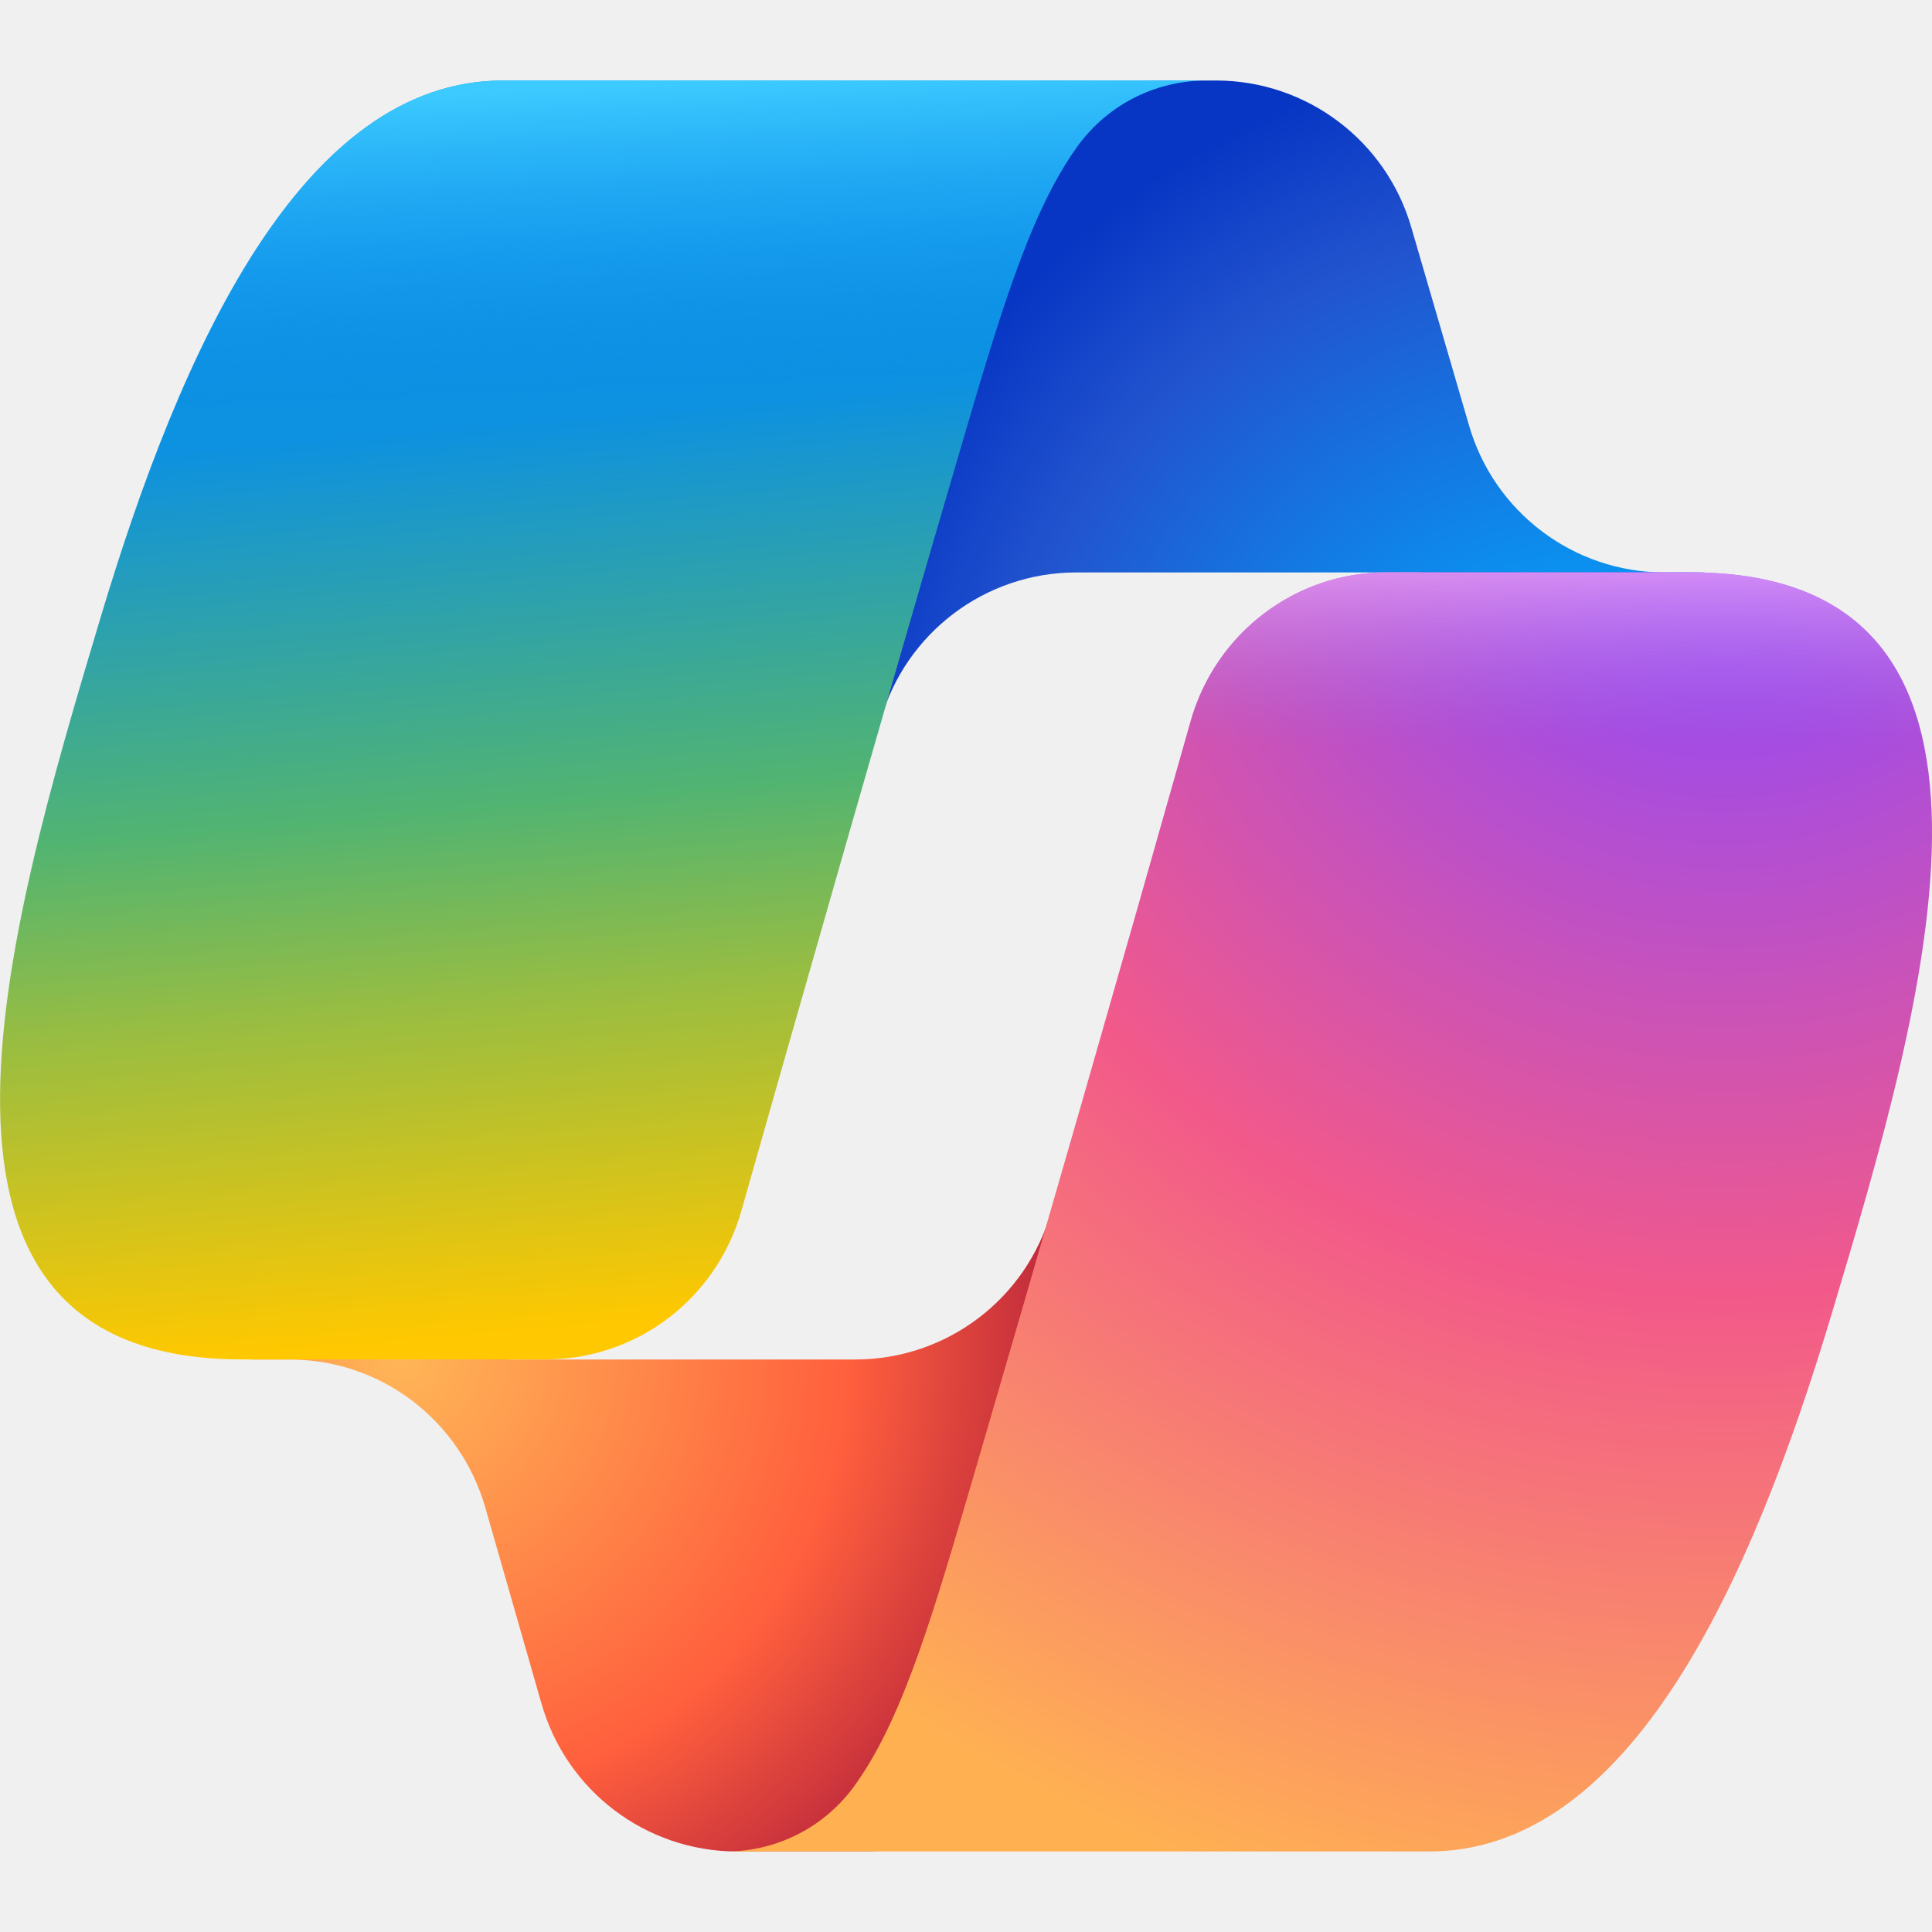
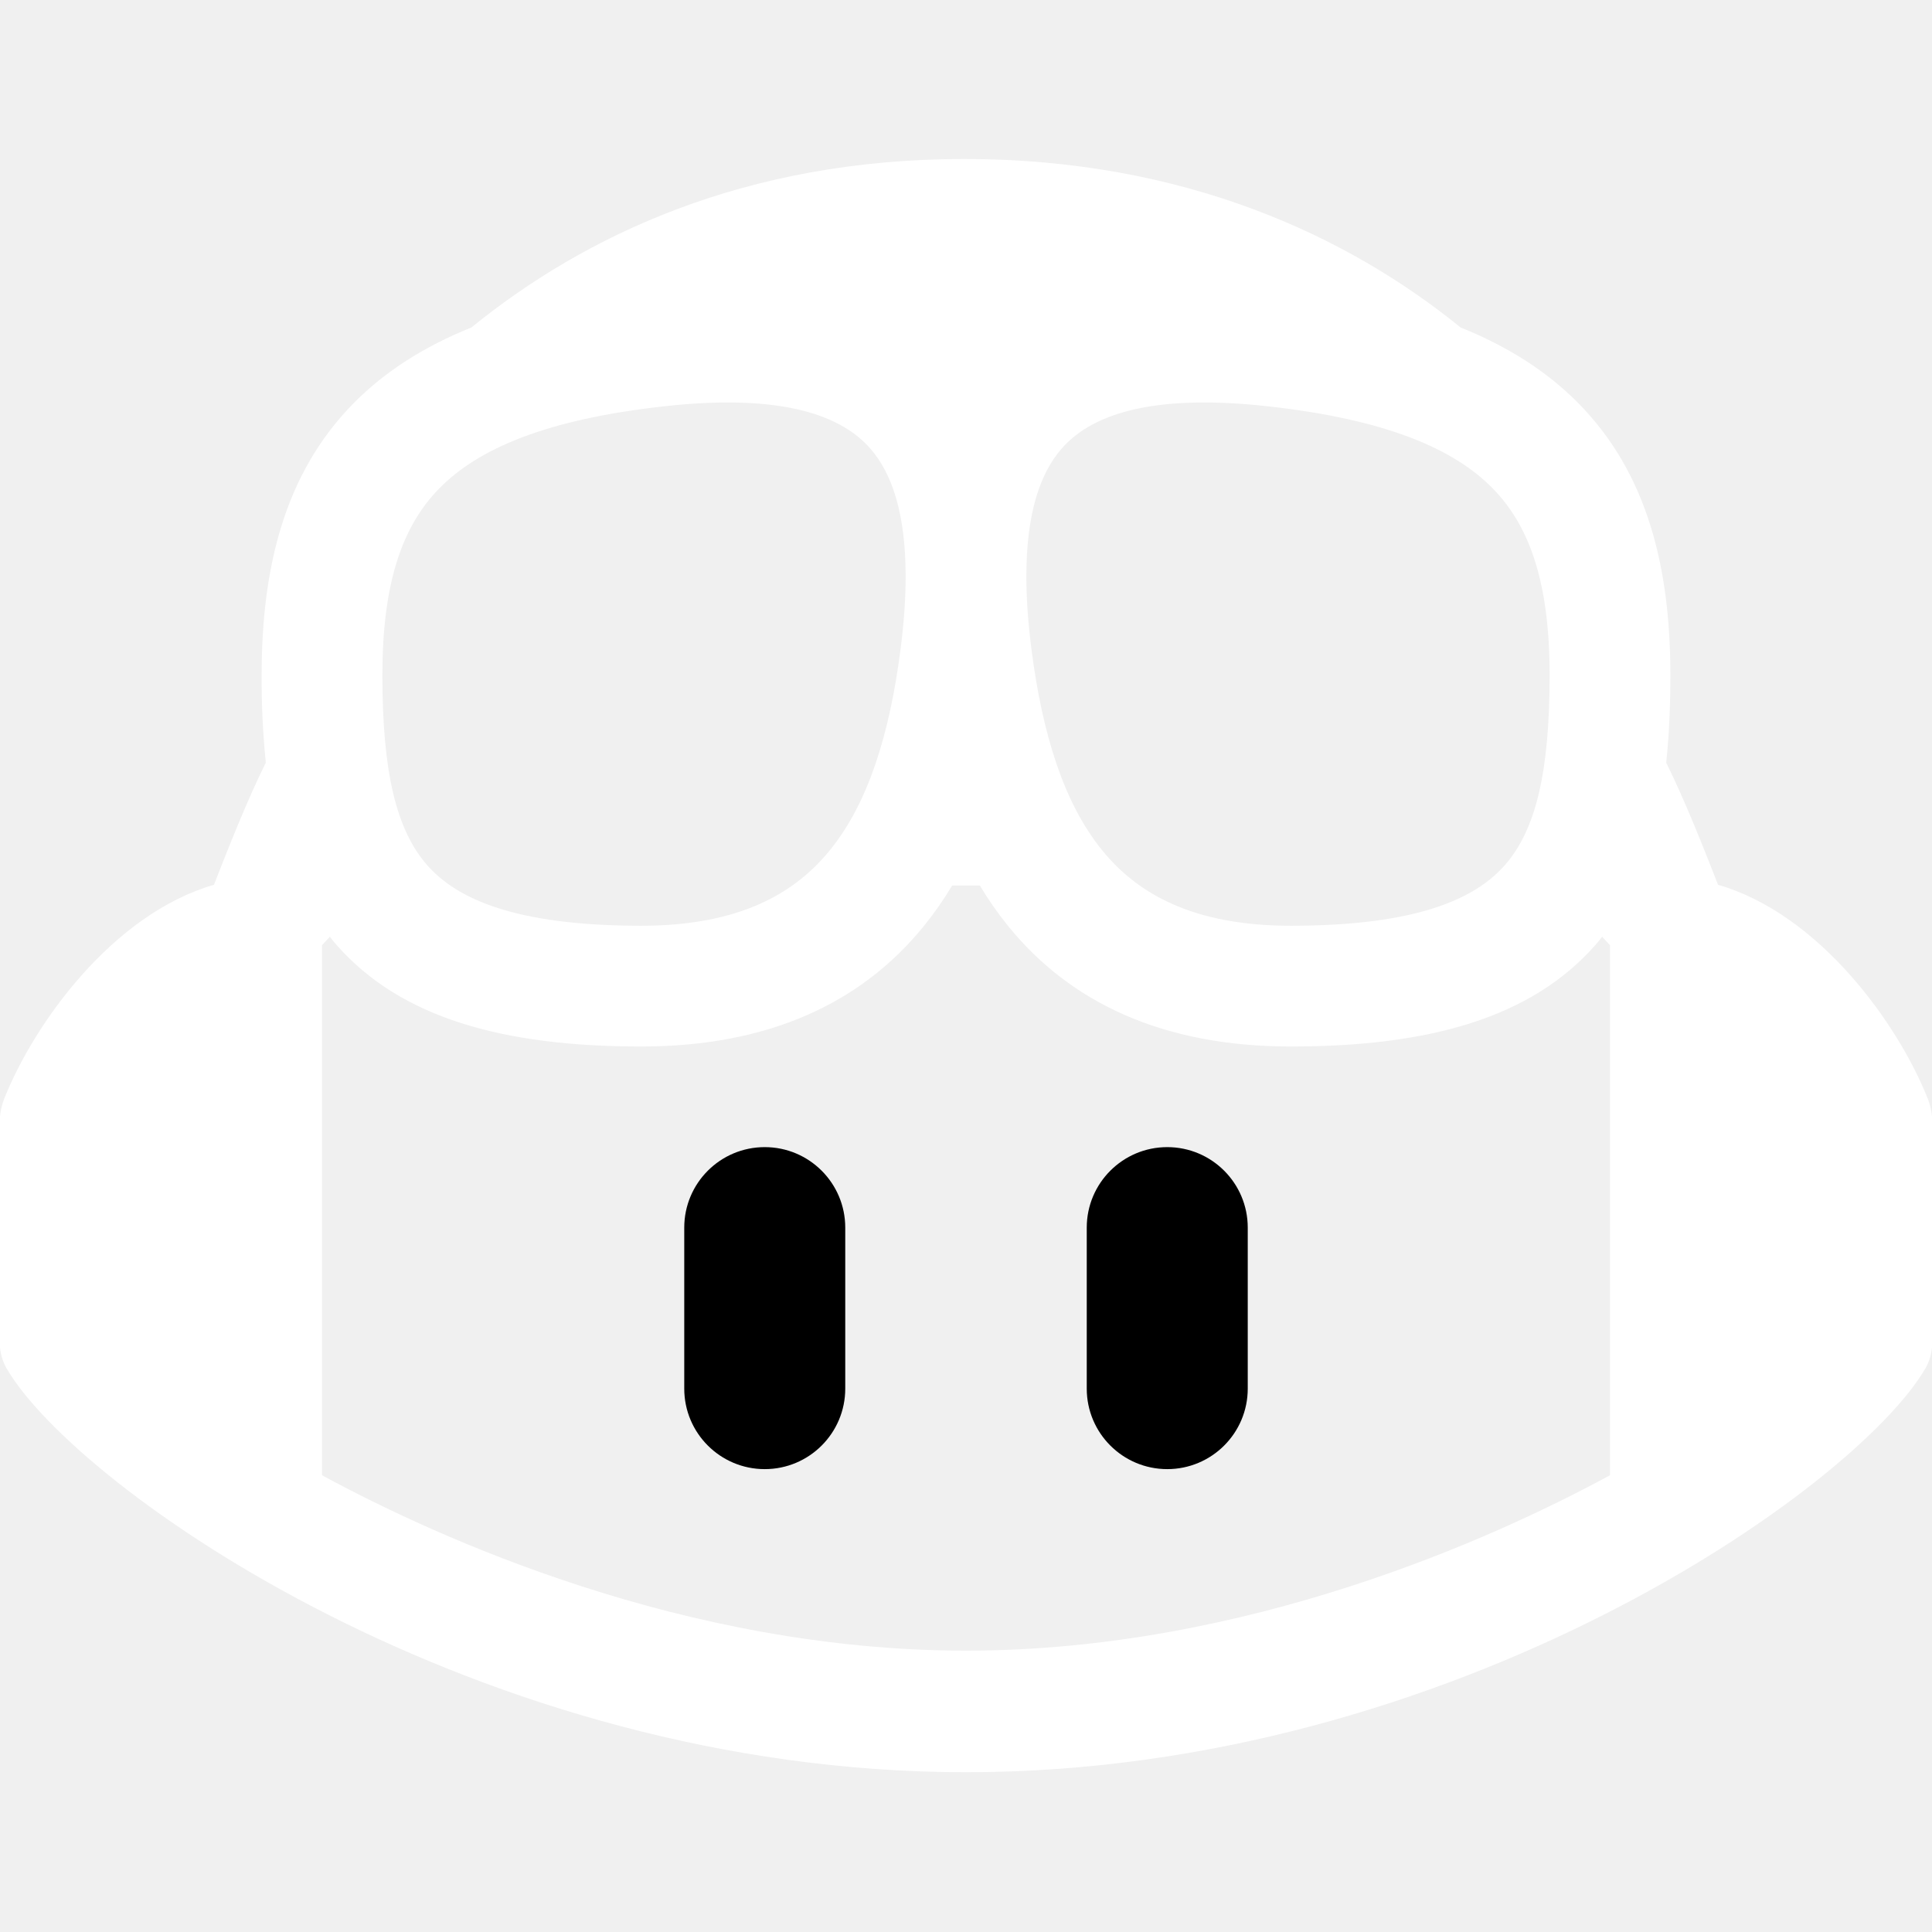
<svg xmlns="http://www.w3.org/2000/svg" height="24" viewBox="0 0 24 24" width="24">
-   <path d="M17.533 1.829A2.528 2.528 0 0015.11 0h-.737a2.531 2.531 0 00-2.484 2.087l-1.263 6.937.314-1.08a2.528 2.528 0 012.424-1.833h4.284l1.797.706 1.731-.706h-.505a2.528 2.528 0 01-2.423-1.829l-.715-2.453z" fill="url(#lobe-icons-copilot-0-_R_0_)" transform="translate(0 1)" />
-   <path d="M6.726 20.16A2.528 2.528 0 009.152 22h1.566c1.37 0 2.49-1.1 2.525-2.48l.17-6.69-.357 1.228a2.528 2.528 0 01-2.423 1.83h-4.32l-1.54-.842-1.667.843h.497c1.124 0 2.113.75 2.426 1.84l.697 2.432z" fill="url(#lobe-icons-copilot-1-_R_0_)" transform="translate(0 1)" />
-   <path d="M15 0H6.252c-2.5 0-4 3.331-5 6.662-1.184 3.947-2.734 9.225 1.75 9.225H6.78c1.13 0 2.12-.753 2.43-1.847.657-2.317 1.809-6.359 2.713-9.436.46-1.563.842-2.906 1.43-3.742A1.97 1.97 0 0115 0" fill="url(#lobe-icons-copilot-2-_R_0_)" transform="translate(0 1)" />
-   <path d="M15 0H6.252c-2.5 0-4 3.331-5 6.662-1.184 3.947-2.734 9.225 1.75 9.225H6.78c1.13 0 2.12-.753 2.43-1.847.657-2.317 1.809-6.359 2.713-9.436.46-1.563.842-2.906 1.43-3.742A1.97 1.97 0 0115 0" fill="url(#lobe-icons-copilot-3-_R_0_)" transform="translate(0 1)" />
-   <path d="M9 22h8.749c2.5 0 4-3.332 5-6.663 1.184-3.948 2.734-9.227-1.75-9.227H17.22c-1.129 0-2.12.754-2.43 1.848a1149.2 1149.2 0 01-2.713 9.437c-.46 1.564-.842 2.907-1.43 3.743A1.97 1.97 0 019 22" fill="url(#lobe-icons-copilot-4-_R_0_)" transform="translate(0 1)" />
-   <path d="M9 22h8.749c2.5 0 4-3.332 5-6.663 1.184-3.948 2.734-9.227-1.75-9.227H17.22c-1.129 0-2.12.754-2.43 1.848a1149.2 1149.2 0 01-2.713 9.437c-.46 1.564-.842 2.907-1.43 3.743A1.97 1.97 0 019 22" fill="url(#lobe-icons-copilot-5-_R_0_)" transform="translate(0 1)" />
-   <defs>
-     <radialGradient cx="85.44%" cy="100.653%" fx="85.44%" fy="100.653%" gradientTransform="scale(-.8553 -1) rotate(50.927 2.041 -1.946)" id="lobe-icons-copilot-0-_R_0_" r="105.116%">
-       <stop offset="9.6%" stop-color="#00AEFF" />
-       <stop offset="77.3%" stop-color="#2253CE" />
-       <stop offset="100%" stop-color="#0736C4" />
-     </radialGradient>
-     <radialGradient cx="18.143%" cy="32.928%" fx="18.143%" fy="32.928%" gradientTransform="scale(.8897 1) rotate(52.069 .193 .352)" id="lobe-icons-copilot-1-_R_0_" r="95.612%">
-       <stop offset="0%" stop-color="#FFB657" />
-       <stop offset="63.4%" stop-color="#FF5F3D" />
-       <stop offset="92.3%" stop-color="#C02B3C" />
-     </radialGradient>
-     <radialGradient cx="82.987%" cy="-9.792%" fx="82.987%" fy="-9.792%" gradientTransform="scale(-1 -.9441) rotate(-70.872 .142 1.17)" id="lobe-icons-copilot-4-_R_0_" r="140.622%">
-       <stop offset="6.6%" stop-color="#8C48FF" />
-       <stop offset="50%" stop-color="#F2598A" />
-       <stop offset="89.6%" stop-color="#FFB152" />
-     </radialGradient>
-     <linearGradient id="lobe-icons-copilot-2-_R_0_" x1="39.465%" x2="46.884%" y1="12.117%" y2="103.774%">
-       <stop offset="15.6%" stop-color="#0D91E1" />
-       <stop offset="48.7%" stop-color="#52B471" />
-       <stop offset="65.2%" stop-color="#98BD42" />
-       <stop offset="93.7%" stop-color="#FFC800" />
-     </linearGradient>
-     <linearGradient id="lobe-icons-copilot-3-_R_0_" x1="45.949%" x2="50%" y1="0%" y2="100%">
-       <stop offset="0%" stop-color="#3DCBFF" />
-       <stop offset="24.7%" stop-color="#0588F7" stop-opacity="0" />
-     </linearGradient>
-     <linearGradient id="lobe-icons-copilot-5-_R_0_" x1="83.507%" x2="83.453%" y1="-6.106%" y2="21.131%">
-       <stop offset="5.8%" stop-color="#F8ADFA" />
-       <stop offset="70.8%" stop-color="#A86EDD" stop-opacity="0" />
-     </linearGradient>
-   </defs>
+   <path fill="#ffffff" d="M23.922 16.992c-.861 1.495-5.859 5.023-11.922 5.023-6.063 0-11.061-3.528-11.922-5.023A.641.641 0 0 1 0 16.736v-2.869a.841.841 0 0 1 .053-.22c.372-.935 1.347-2.292 2.605-2.656.167-.429.414-1.055.644-1.517a10.195 10.195 0 0 1-.052-1.086c0-1.331.282-2.499 1.132-3.368.397-.406.89-.717 1.474-.952 1.399-1.136 3.392-2.093 6.122-2.093 2.731 0 4.767.957 6.166 2.093.584.235 1.077.546 1.474.952.85.869 1.132 2.037 1.132 3.368 0 .368-.014.733-.052 1.086.23.462.477 1.088.644 1.517 1.258.364 2.233 1.721 2.605 2.656a.832.832 0 0 1 .053.22v2.869a.641.641 0 0 1-.078.256ZM12.172 11h-.344a4.323 4.323 0 0 1-.355.508C10.703 12.455 9.555 13 7.965 13c-1.725 0-2.989-.359-3.782-1.259a2.005 2.005 0 0 1-.085-.104L4 11.741v6.585c1.435.779 4.514 2.179 8 2.179 3.486 0 6.565-1.4 8-2.179v-6.585l-.098-.104s-.033.045-.085.104c-.793.9-2.057 1.259-3.782 1.259-1.59 0-2.738-.545-3.508-1.492a4.323 4.323 0 0 1-.355-.508h-.016.016Zm.641-2.935c.136 1.057.403 1.913.878 2.497.442.544 1.134.938 2.344.938 1.573 0 2.292-.337 2.657-.751.384-.435.558-1.15.558-2.361 0-1.14-.243-1.847-.705-2.319-.477-.488-1.319-.862-2.824-1.025-1.487-.161-2.192.138-2.533.529-.269.307-.437.808-.438 1.578v.021c0 .265.021.562.063.893Zm-1.626 0c.042-.331.063-.628.063-.894v-.02c-.001-.77-.169-1.271-.438-1.578-.341-.391-1.046-.69-2.533-.529-1.505.163-2.347.537-2.824 1.025-.462.472-.705 1.179-.705 2.319 0 1.211.175 1.926.558 2.361.365.414 1.084.751 2.657.751 1.21 0 1.902-.394 2.344-.938.475-.584.742-1.44.878-2.497Z" />
+   <path d="M14.5 14.25a1 1 0 0 1 1 1v2a1 1 0 0 1-2 0v-2a1 1 0 0 1 1-1Zm-5 0a1 1 0 0 1 1 1v2a1 1 0 0 1-2 0v-2a1 1 0 0 1 1-1Z" />
</svg>
